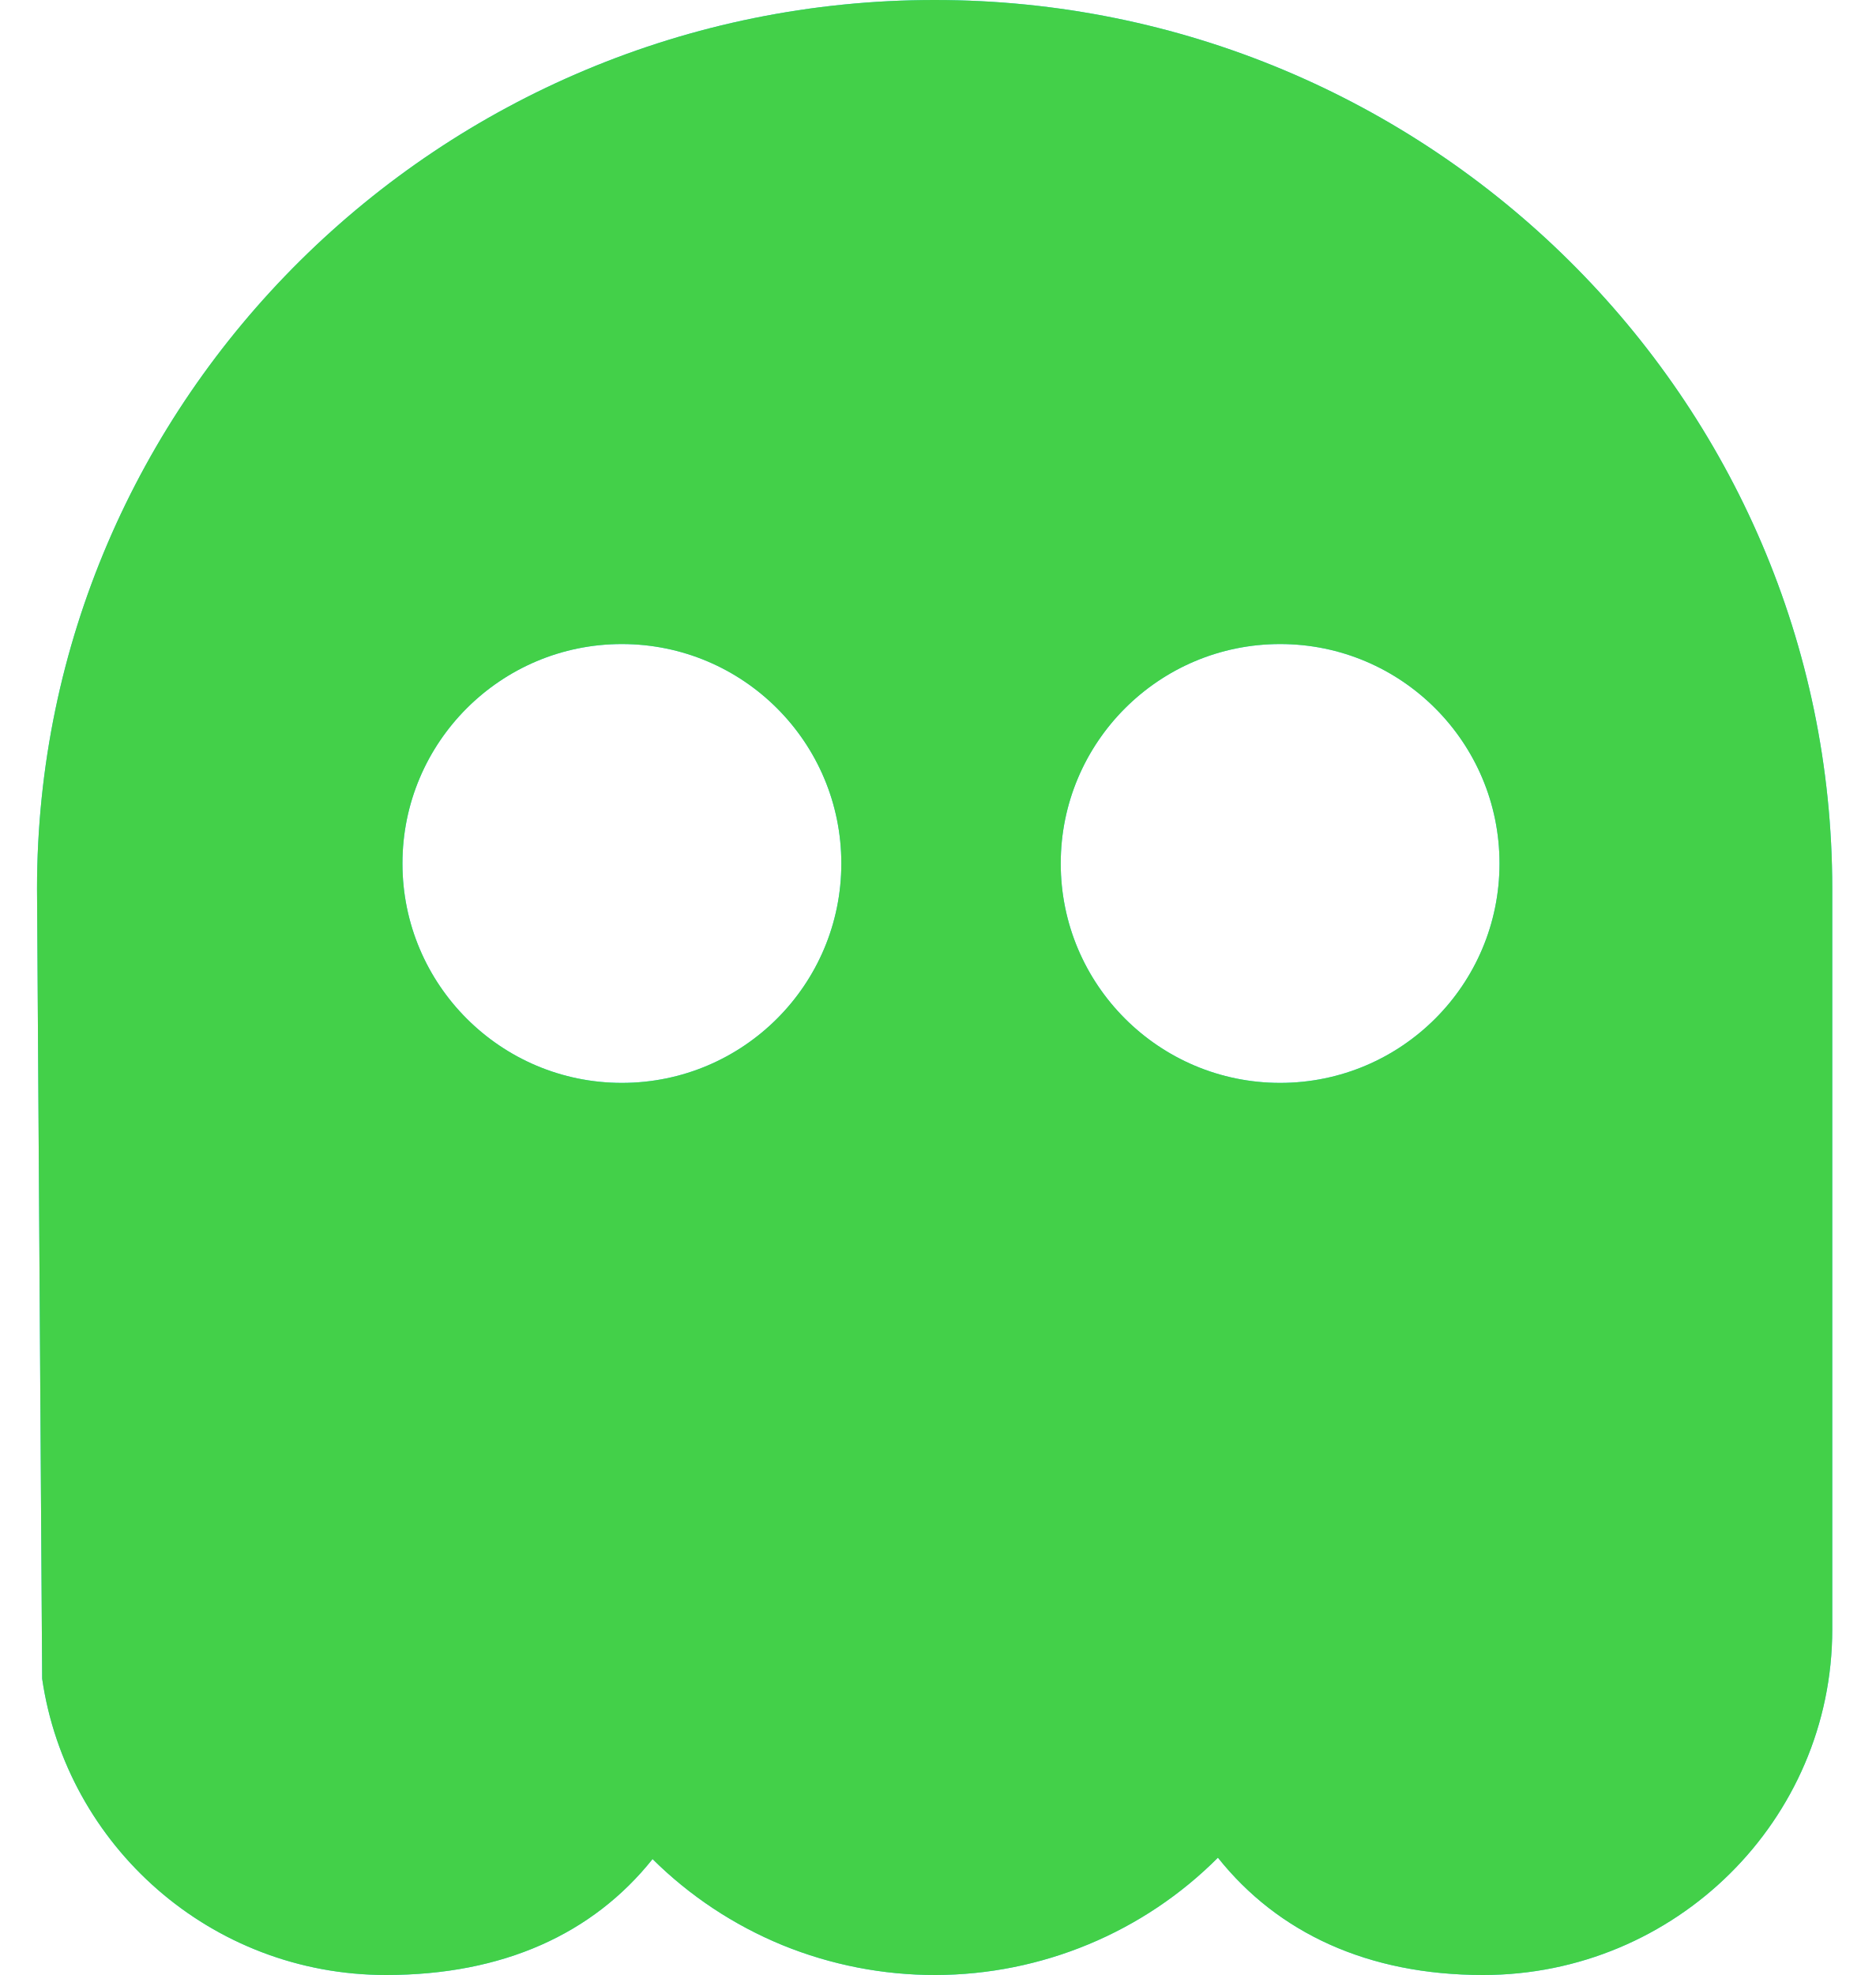
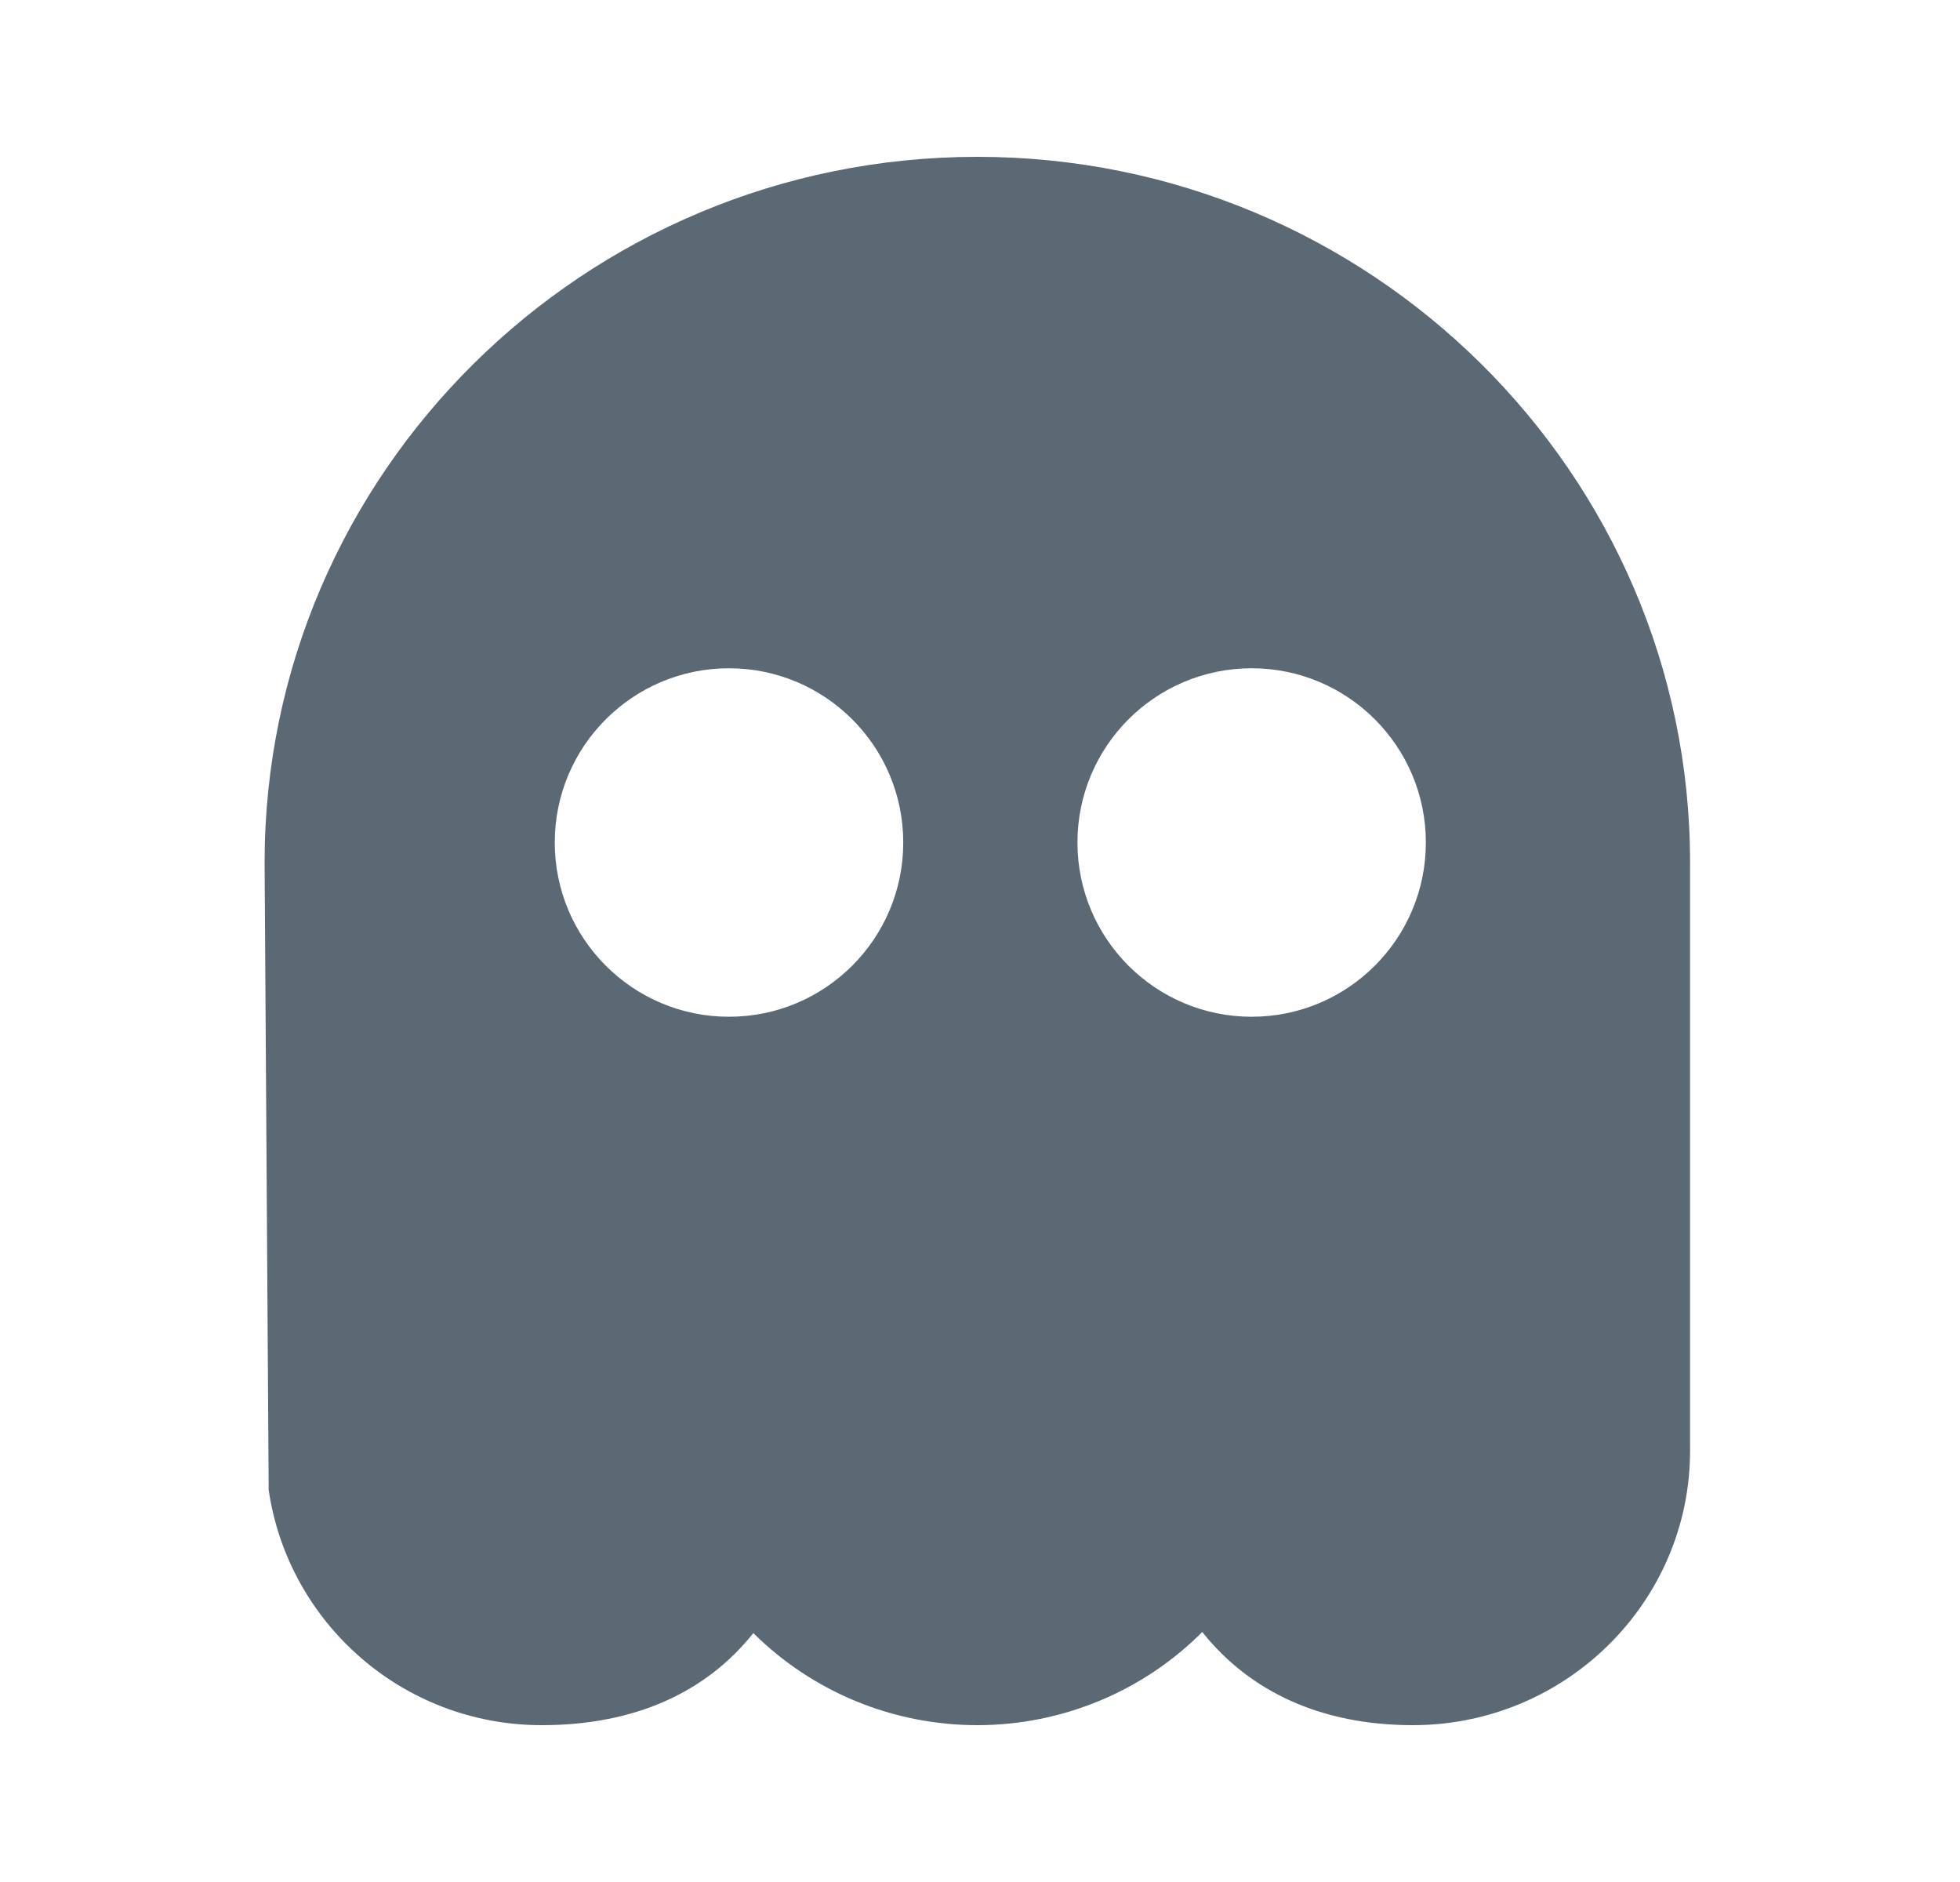
- <svg xmlns="http://www.w3.org/2000/svg" width="19" height="20" viewBox="0 0 19 20" fill="none">
-   <path fill-rule="evenodd" clip-rule="evenodd" d="M9.466 0C4.453 0 0.375 4.038 0.375 9L0.427 17C0.674 18.691 2.134 20 3.91 20C5.096 20 6.005 19.583 6.609 18.826C6.985 19.199 7.432 19.495 7.923 19.697C8.415 19.898 8.943 20.001 9.475 20C10.007 19.999 10.534 19.893 11.025 19.689C11.516 19.485 11.961 19.187 12.335 18.812C12.942 19.574 13.854 20 15.021 20C16.971 20 18.557 18.43 18.557 16.5V9C18.557 4.038 14.479 0 9.466 0ZM6.298 10.966C7.526 10.966 8.521 9.971 8.521 8.744C8.521 7.517 7.526 6.522 6.298 6.522C5.071 6.522 4.076 7.517 4.076 8.744C4.076 9.971 5.071 10.966 6.298 10.966ZM15.187 8.744C15.187 9.971 14.192 10.966 12.965 10.966C11.738 10.966 10.743 9.971 10.743 8.744C10.743 7.517 11.738 6.522 12.965 6.522C14.192 6.522 15.187 7.517 15.187 8.744Z" fill="#2FD8FC" />
-   <path fill-rule="evenodd" clip-rule="evenodd" d="M9.466 0C4.453 0 0.375 4.038 0.375 9L0.427 17C0.674 18.691 2.134 20 3.91 20C5.096 20 6.005 19.583 6.609 18.826C6.985 19.199 7.432 19.495 7.923 19.697C8.415 19.898 8.943 20.001 9.475 20C10.007 19.999 10.534 19.893 11.025 19.689C11.516 19.485 11.961 19.187 12.335 18.812C12.942 19.574 13.854 20 15.021 20C16.971 20 18.557 18.43 18.557 16.5V9C18.557 4.038 14.479 0 9.466 0ZM6.298 10.966C7.526 10.966 8.521 9.971 8.521 8.744C8.521 7.517 7.526 6.522 6.298 6.522C5.071 6.522 4.076 7.517 4.076 8.744C4.076 9.971 5.071 10.966 6.298 10.966ZM15.187 8.744C15.187 9.971 14.192 10.966 12.965 10.966C11.738 10.966 10.743 9.971 10.743 8.744C10.743 7.517 11.738 6.522 12.965 6.522C14.192 6.522 15.187 7.517 15.187 8.744Z" fill="#43D049" />
+ <svg xmlns="http://www.w3.org/2000/svg" width="25" height="24" viewBox="0 0 25 24" fill="none">
+   <path fill-rule="evenodd" clip-rule="evenodd" d="M12.466 2C7.453 2 3.375 6.038 3.375 11L3.427 19C3.674 20.691 5.134 22 6.91 22C8.096 22 9.005 21.583 9.609 20.826C9.985 21.199 10.432 21.495 10.924 21.697C11.415 21.898 11.943 22.001 12.475 22C13.007 21.999 13.534 21.893 14.025 21.689C14.516 21.485 14.961 21.187 15.335 20.812C15.942 21.574 16.854 22 18.021 22C19.971 22 21.557 20.43 21.557 18.5V11C21.557 6.038 17.479 2 12.466 2ZM9.298 12.966C10.526 12.966 11.521 11.971 11.521 10.744C11.521 9.517 10.526 8.522 9.298 8.522C8.071 8.522 7.076 9.517 7.076 10.744C7.076 11.971 8.071 12.966 9.298 12.966ZM18.187 10.744C18.187 11.971 17.192 12.966 15.965 12.966C14.738 12.966 13.743 11.971 13.743 10.744C13.743 9.517 14.738 8.522 15.965 8.522C17.192 8.522 18.187 9.517 18.187 10.744Z" fill="#5B6975" />
</svg>
